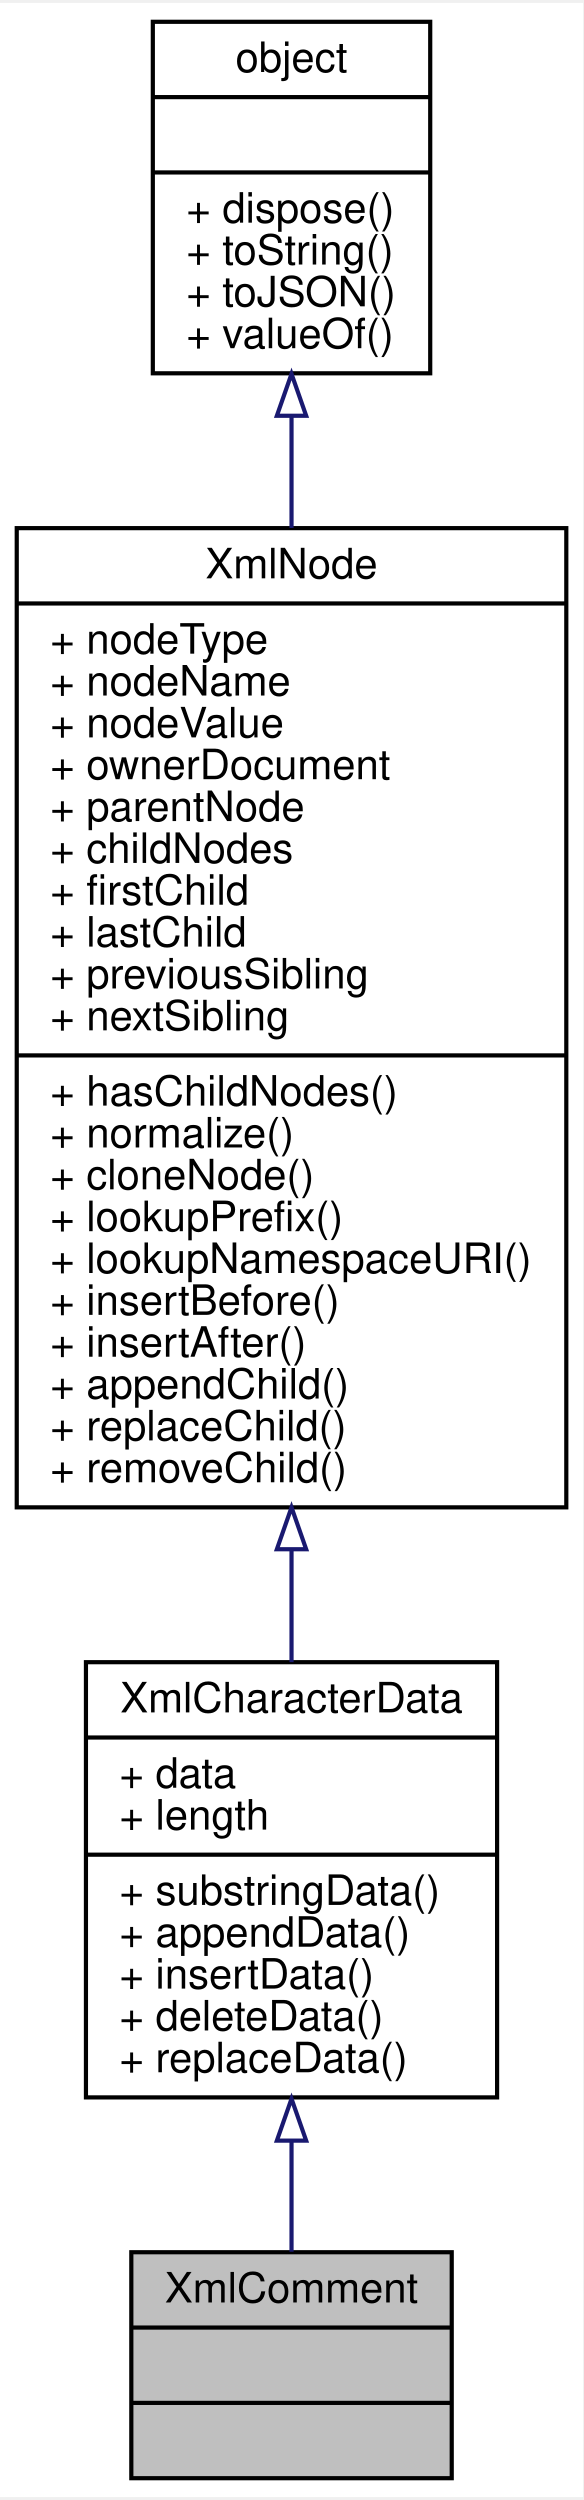
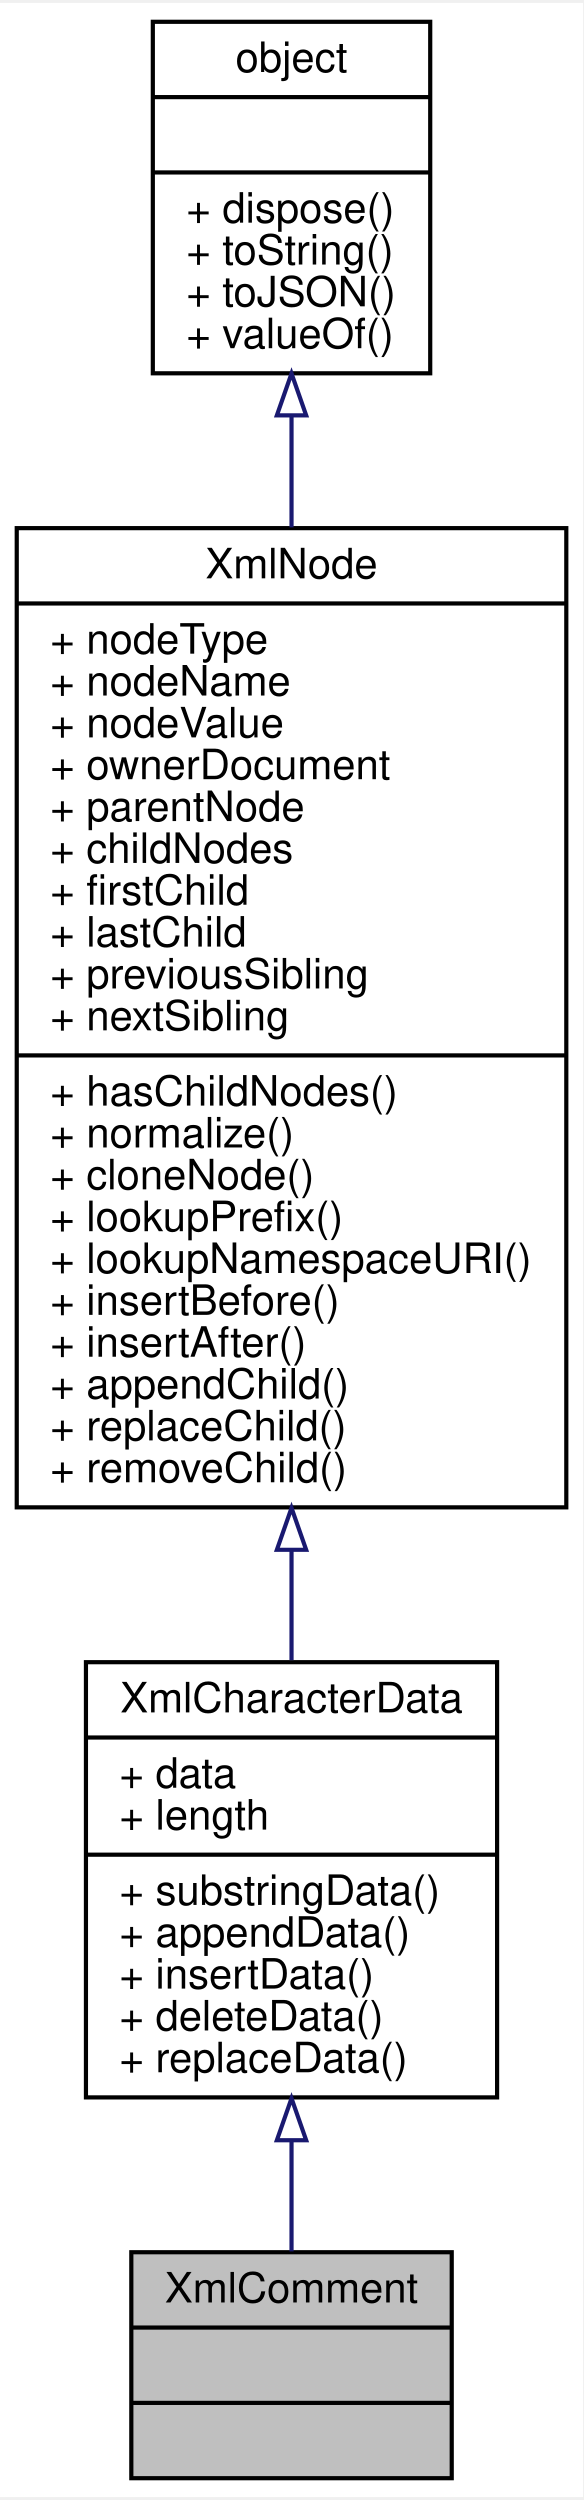
<svg xmlns="http://www.w3.org/2000/svg" xmlns:xlink="http://www.w3.org/1999/xlink" width="139pt" height="596pt" viewBox="0.00 0.00 139.33 596.00">
  <g id="graph0" class="graph" transform="scale(1 1) rotate(0) translate(4 592)">
-     <polygon fill="white" stroke="none" points="-4,4 -4,-592 135.327,-592 135.327,4 -4,4" />
+     <polygon fill="#ffffff" stroke="transparent" points="-4,4 -4,-592 135.327,-592 135.327,4 -4,4" />
    <g id="node1" class="node">
-       <polygon fill="#bfbfbf" stroke="black" points="27.38,-0.5 27.38,-54.5 103.947,-54.5 103.947,-0.5 27.38,-0.5" />
-       <text text-anchor="middle" x="65.664" y="-42.5" font-family="Helvetica,sans-Serif" font-size="10.00">XmlComment</text>
-       <polyline fill="none" stroke="black" points="27.38,-36.5 103.947,-36.5 " />
-       <text text-anchor="middle" x="65.664" y="-24.5" font-family="Helvetica,sans-Serif" font-size="10.00"> </text>
-       <polyline fill="none" stroke="black" points="27.38,-18.5 103.947,-18.5 " />
-       <text text-anchor="middle" x="65.664" y="-6.5" font-family="Helvetica,sans-Serif" font-size="10.00"> </text>
+       <polygon fill="#bfbfbf" stroke="#000000" points="27.38,-.5 27.38,-54.5 103.947,-54.5 103.947,-.5 27.38,-.5" />
+       <text text-anchor="middle" x="65.664" y="-42.5" font-family="Helvetica,sans-Serif" font-size="10.00" fill="#000000">XmlComment</text>
+       <polyline fill="none" stroke="#000000" points="27.38,-36.5 103.947,-36.5 " />
+       <text text-anchor="middle" x="65.664" y="-24.5" font-family="Helvetica,sans-Serif" font-size="10.00" fill="#000000"> </text>
+       <polyline fill="none" stroke="#000000" points="27.38,-18.5 103.947,-18.5 " />
+       <text text-anchor="middle" x="65.664" y="-6.5" font-family="Helvetica,sans-Serif" font-size="10.00" fill="#000000"> </text>
    </g>
    <g id="node2" class="node">
      <g id="a_node2">
        <a xlink:href="../../d7/d50/interfaceXmlCharacterData.html" target="_top" xlink:title="XmlCharacterData provides common features to XmlText and XmlComment. ">
-           <polygon fill="white" stroke="black" points="16.538,-91.5 16.538,-195.5 114.789,-195.5 114.789,-91.5 16.538,-91.5" />
-           <text text-anchor="middle" x="65.664" y="-183.5" font-family="Helvetica,sans-Serif" font-size="10.00">XmlCharacterData</text>
-           <polyline fill="none" stroke="black" points="16.538,-177.5 114.789,-177.5 " />
-           <text text-anchor="start" x="24.538" y="-165.5" font-family="Helvetica,sans-Serif" font-size="10.00">+ data</text>
-           <text text-anchor="start" x="24.538" y="-155.5" font-family="Helvetica,sans-Serif" font-size="10.00">+ length</text>
-           <polyline fill="none" stroke="black" points="16.538,-149.5 114.789,-149.5 " />
-           <text text-anchor="start" x="24.538" y="-137.5" font-family="Helvetica,sans-Serif" font-size="10.00">+ substringData()</text>
-           <text text-anchor="start" x="24.538" y="-127.5" font-family="Helvetica,sans-Serif" font-size="10.00">+ appendData()</text>
-           <text text-anchor="start" x="24.538" y="-117.5" font-family="Helvetica,sans-Serif" font-size="10.00">+ insertData()</text>
-           <text text-anchor="start" x="24.538" y="-107.5" font-family="Helvetica,sans-Serif" font-size="10.00">+ deleteData()</text>
-           <text text-anchor="start" x="24.538" y="-97.5" font-family="Helvetica,sans-Serif" font-size="10.00">+ replaceData()</text>
+           <polygon fill="#ffffff" stroke="#000000" points="16.538,-91.5 16.538,-195.5 114.789,-195.5 114.789,-91.5 16.538,-91.5" />
+           <text text-anchor="middle" x="65.664" y="-183.5" font-family="Helvetica,sans-Serif" font-size="10.00" fill="#000000">XmlCharacterData</text>
+           <polyline fill="none" stroke="#000000" points="16.538,-177.5 114.789,-177.5 " />
+           <text text-anchor="start" x="24.538" y="-165.5" font-family="Helvetica,sans-Serif" font-size="10.00" fill="#000000">+ data</text>
+           <text text-anchor="start" x="24.538" y="-155.5" font-family="Helvetica,sans-Serif" font-size="10.00" fill="#000000">+ length</text>
+           <polyline fill="none" stroke="#000000" points="16.538,-149.5 114.789,-149.5 " />
+           <text text-anchor="start" x="24.538" y="-137.5" font-family="Helvetica,sans-Serif" font-size="10.00" fill="#000000">+ substringData()</text>
+           <text text-anchor="start" x="24.538" y="-127.5" font-family="Helvetica,sans-Serif" font-size="10.00" fill="#000000">+ appendData()</text>
+           <text text-anchor="start" x="24.538" y="-117.5" font-family="Helvetica,sans-Serif" font-size="10.00" fill="#000000">+ insertData()</text>
+           <text text-anchor="start" x="24.538" y="-107.5" font-family="Helvetica,sans-Serif" font-size="10.00" fill="#000000">+ deleteData()</text>
+           <text text-anchor="start" x="24.538" y="-97.5" font-family="Helvetica,sans-Serif" font-size="10.00" fill="#000000">+ replaceData()</text>
        </a>
      </g>
    </g>
    <g id="edge1" class="edge">
-       <path fill="none" stroke="midnightblue" d="M65.664,-81.059C65.664,-71.755 65.664,-62.61 65.664,-54.624" />
-       <polygon fill="none" stroke="midnightblue" points="62.164,-81.169 65.664,-91.169 69.164,-81.169 62.164,-81.169" />
+       <path fill="none" stroke="#191970" d="M65.664,-81.173C65.664,-71.881 65.664,-62.738 65.664,-54.705" />
+       <polygon fill="none" stroke="#191970" points="62.164,-81.269 65.664,-91.269 69.164,-81.269 62.164,-81.269" />
    </g>
    <g id="node3" class="node">
      <g id="a_node3">
        <a xlink:href="../../dc/d8f/interfaceXmlNode.html" target="_top" xlink:title="XmlNode object is fundamental data type of entire DOM. ">
-           <polygon fill="white" stroke="black" points="0,-232.5 0,-466.5 131.327,-466.5 131.327,-232.5 0,-232.5" />
-           <text text-anchor="middle" x="65.664" y="-454.5" font-family="Helvetica,sans-Serif" font-size="10.00">XmlNode</text>
-           <polyline fill="none" stroke="black" points="0,-448.5 131.327,-448.5 " />
-           <text text-anchor="start" x="8" y="-436.5" font-family="Helvetica,sans-Serif" font-size="10.00">+ nodeType</text>
-           <text text-anchor="start" x="8" y="-426.5" font-family="Helvetica,sans-Serif" font-size="10.00">+ nodeName</text>
-           <text text-anchor="start" x="8" y="-416.5" font-family="Helvetica,sans-Serif" font-size="10.00">+ nodeValue</text>
-           <text text-anchor="start" x="8" y="-406.5" font-family="Helvetica,sans-Serif" font-size="10.00">+ ownerDocument</text>
-           <text text-anchor="start" x="8" y="-396.5" font-family="Helvetica,sans-Serif" font-size="10.00">+ parentNode</text>
-           <text text-anchor="start" x="8" y="-386.5" font-family="Helvetica,sans-Serif" font-size="10.00">+ childNodes</text>
-           <text text-anchor="start" x="8" y="-376.5" font-family="Helvetica,sans-Serif" font-size="10.00">+ firstChild</text>
-           <text text-anchor="start" x="8" y="-366.5" font-family="Helvetica,sans-Serif" font-size="10.00">+ lastChild</text>
-           <text text-anchor="start" x="8" y="-356.5" font-family="Helvetica,sans-Serif" font-size="10.00">+ previousSibling</text>
-           <text text-anchor="start" x="8" y="-346.5" font-family="Helvetica,sans-Serif" font-size="10.00">+ nextSibling</text>
-           <polyline fill="none" stroke="black" points="0,-340.5 131.327,-340.5 " />
-           <text text-anchor="start" x="8" y="-328.5" font-family="Helvetica,sans-Serif" font-size="10.00">+ hasChildNodes()</text>
-           <text text-anchor="start" x="8" y="-318.5" font-family="Helvetica,sans-Serif" font-size="10.00">+ normalize()</text>
-           <text text-anchor="start" x="8" y="-308.5" font-family="Helvetica,sans-Serif" font-size="10.00">+ cloneNode()</text>
-           <text text-anchor="start" x="8" y="-298.5" font-family="Helvetica,sans-Serif" font-size="10.00">+ lookupPrefix()</text>
-           <text text-anchor="start" x="8" y="-288.5" font-family="Helvetica,sans-Serif" font-size="10.00">+ lookupNamespaceURI()</text>
-           <text text-anchor="start" x="8" y="-278.5" font-family="Helvetica,sans-Serif" font-size="10.00">+ insertBefore()</text>
-           <text text-anchor="start" x="8" y="-268.5" font-family="Helvetica,sans-Serif" font-size="10.00">+ insertAfter()</text>
-           <text text-anchor="start" x="8" y="-258.5" font-family="Helvetica,sans-Serif" font-size="10.00">+ appendChild()</text>
-           <text text-anchor="start" x="8" y="-248.5" font-family="Helvetica,sans-Serif" font-size="10.00">+ replaceChild()</text>
-           <text text-anchor="start" x="8" y="-238.5" font-family="Helvetica,sans-Serif" font-size="10.00">+ removeChild()</text>
+           <polygon fill="#ffffff" stroke="#000000" points="0,-232.5 0,-466.5 131.327,-466.5 131.327,-232.5 0,-232.5" />
+           <text text-anchor="middle" x="65.664" y="-454.5" font-family="Helvetica,sans-Serif" font-size="10.00" fill="#000000">XmlNode</text>
+           <polyline fill="none" stroke="#000000" points="0,-448.5 131.327,-448.5 " />
+           <text text-anchor="start" x="8" y="-436.5" font-family="Helvetica,sans-Serif" font-size="10.00" fill="#000000">+ nodeType</text>
+           <text text-anchor="start" x="8" y="-426.5" font-family="Helvetica,sans-Serif" font-size="10.00" fill="#000000">+ nodeName</text>
+           <text text-anchor="start" x="8" y="-416.5" font-family="Helvetica,sans-Serif" font-size="10.00" fill="#000000">+ nodeValue</text>
+           <text text-anchor="start" x="8" y="-406.5" font-family="Helvetica,sans-Serif" font-size="10.00" fill="#000000">+ ownerDocument</text>
+           <text text-anchor="start" x="8" y="-396.5" font-family="Helvetica,sans-Serif" font-size="10.00" fill="#000000">+ parentNode</text>
+           <text text-anchor="start" x="8" y="-386.5" font-family="Helvetica,sans-Serif" font-size="10.00" fill="#000000">+ childNodes</text>
+           <text text-anchor="start" x="8" y="-376.5" font-family="Helvetica,sans-Serif" font-size="10.00" fill="#000000">+ firstChild</text>
+           <text text-anchor="start" x="8" y="-366.5" font-family="Helvetica,sans-Serif" font-size="10.00" fill="#000000">+ lastChild</text>
+           <text text-anchor="start" x="8" y="-356.5" font-family="Helvetica,sans-Serif" font-size="10.00" fill="#000000">+ previousSibling</text>
+           <text text-anchor="start" x="8" y="-346.5" font-family="Helvetica,sans-Serif" font-size="10.00" fill="#000000">+ nextSibling</text>
+           <polyline fill="none" stroke="#000000" points="0,-340.5 131.327,-340.5 " />
+           <text text-anchor="start" x="8" y="-328.5" font-family="Helvetica,sans-Serif" font-size="10.00" fill="#000000">+ hasChildNodes()</text>
+           <text text-anchor="start" x="8" y="-318.5" font-family="Helvetica,sans-Serif" font-size="10.00" fill="#000000">+ normalize()</text>
+           <text text-anchor="start" x="8" y="-308.5" font-family="Helvetica,sans-Serif" font-size="10.00" fill="#000000">+ cloneNode()</text>
+           <text text-anchor="start" x="8" y="-298.5" font-family="Helvetica,sans-Serif" font-size="10.00" fill="#000000">+ lookupPrefix()</text>
+           <text text-anchor="start" x="8" y="-288.5" font-family="Helvetica,sans-Serif" font-size="10.00" fill="#000000">+ lookupNamespaceURI()</text>
+           <text text-anchor="start" x="8" y="-278.5" font-family="Helvetica,sans-Serif" font-size="10.00" fill="#000000">+ insertBefore()</text>
+           <text text-anchor="start" x="8" y="-268.5" font-family="Helvetica,sans-Serif" font-size="10.00" fill="#000000">+ insertAfter()</text>
+           <text text-anchor="start" x="8" y="-258.5" font-family="Helvetica,sans-Serif" font-size="10.00" fill="#000000">+ appendChild()</text>
+           <text text-anchor="start" x="8" y="-248.5" font-family="Helvetica,sans-Serif" font-size="10.00" fill="#000000">+ replaceChild()</text>
+           <text text-anchor="start" x="8" y="-238.5" font-family="Helvetica,sans-Serif" font-size="10.00" fill="#000000">+ removeChild()</text>
        </a>
      </g>
    </g>
    <g id="edge2" class="edge">
-       <path fill="none" stroke="midnightblue" d="M65.664,-222.282C65.664,-212.959 65.664,-203.922 65.664,-195.509" />
-       <polygon fill="none" stroke="midnightblue" points="62.164,-222.494 65.664,-232.495 69.164,-222.495 62.164,-222.494" />
+       <path fill="none" stroke="#191970" d="M65.664,-222.328C65.664,-213.17 65.664,-204.281 65.664,-195.976" />
+       <polygon fill="none" stroke="#191970" points="62.164,-222.357 65.664,-232.357 69.164,-222.357 62.164,-222.357" />
    </g>
    <g id="node4" class="node">
      <g id="a_node4">
        <a xlink:href="../../db/d38/interfaceobject.html" target="_top" xlink:title="All objects inherit from this. ">
-           <polygon fill="white" stroke="black" points="32.52,-503.5 32.52,-587.5 98.808,-587.5 98.808,-503.5 32.52,-503.5" />
-           <text text-anchor="middle" x="65.664" y="-575.5" font-family="Helvetica,sans-Serif" font-size="10.00">object</text>
-           <polyline fill="none" stroke="black" points="32.52,-569.5 98.808,-569.5 " />
-           <text text-anchor="middle" x="65.664" y="-557.5" font-family="Helvetica,sans-Serif" font-size="10.00"> </text>
-           <polyline fill="none" stroke="black" points="32.52,-551.5 98.808,-551.5 " />
-           <text text-anchor="start" x="40.52" y="-539.5" font-family="Helvetica,sans-Serif" font-size="10.00">+ dispose()</text>
-           <text text-anchor="start" x="40.52" y="-529.5" font-family="Helvetica,sans-Serif" font-size="10.00">+ toString()</text>
-           <text text-anchor="start" x="40.52" y="-519.5" font-family="Helvetica,sans-Serif" font-size="10.00">+ toJSON()</text>
-           <text text-anchor="start" x="40.52" y="-509.5" font-family="Helvetica,sans-Serif" font-size="10.00">+ valueOf()</text>
+           <polygon fill="#ffffff" stroke="#000000" points="32.52,-503.5 32.52,-587.5 98.808,-587.5 98.808,-503.5 32.52,-503.5" />
+           <text text-anchor="middle" x="65.664" y="-575.5" font-family="Helvetica,sans-Serif" font-size="10.00" fill="#000000">object</text>
+           <polyline fill="none" stroke="#000000" points="32.52,-569.5 98.808,-569.5 " />
+           <text text-anchor="middle" x="65.664" y="-557.5" font-family="Helvetica,sans-Serif" font-size="10.00" fill="#000000"> </text>
+           <polyline fill="none" stroke="#000000" points="32.52,-551.5 98.808,-551.5 " />
+           <text text-anchor="start" x="40.52" y="-539.5" font-family="Helvetica,sans-Serif" font-size="10.00" fill="#000000">+ dispose()</text>
+           <text text-anchor="start" x="40.52" y="-529.5" font-family="Helvetica,sans-Serif" font-size="10.00" fill="#000000">+ toString()</text>
+           <text text-anchor="start" x="40.52" y="-519.5" font-family="Helvetica,sans-Serif" font-size="10.00" fill="#000000">+ toJSON()</text>
+           <text text-anchor="start" x="40.52" y="-509.5" font-family="Helvetica,sans-Serif" font-size="10.00" fill="#000000">+ valueOf()</text>
        </a>
      </g>
    </g>
    <g id="edge3" class="edge">
-       <path fill="none" stroke="midnightblue" d="M65.664,-493.085C65.664,-484.706 65.664,-475.74 65.664,-466.536" />
-       <polygon fill="none" stroke="midnightblue" points="62.164,-493.358 65.664,-503.358 69.164,-493.358 62.164,-493.358" />
+       <path fill="none" stroke="#191970" d="M65.664,-493.178C65.664,-484.803 65.664,-475.855 65.664,-466.674" />
+       <polygon fill="none" stroke="#191970" points="62.164,-493.453 65.664,-503.453 69.164,-493.453 62.164,-493.453" />
    </g>
  </g>
</svg>
